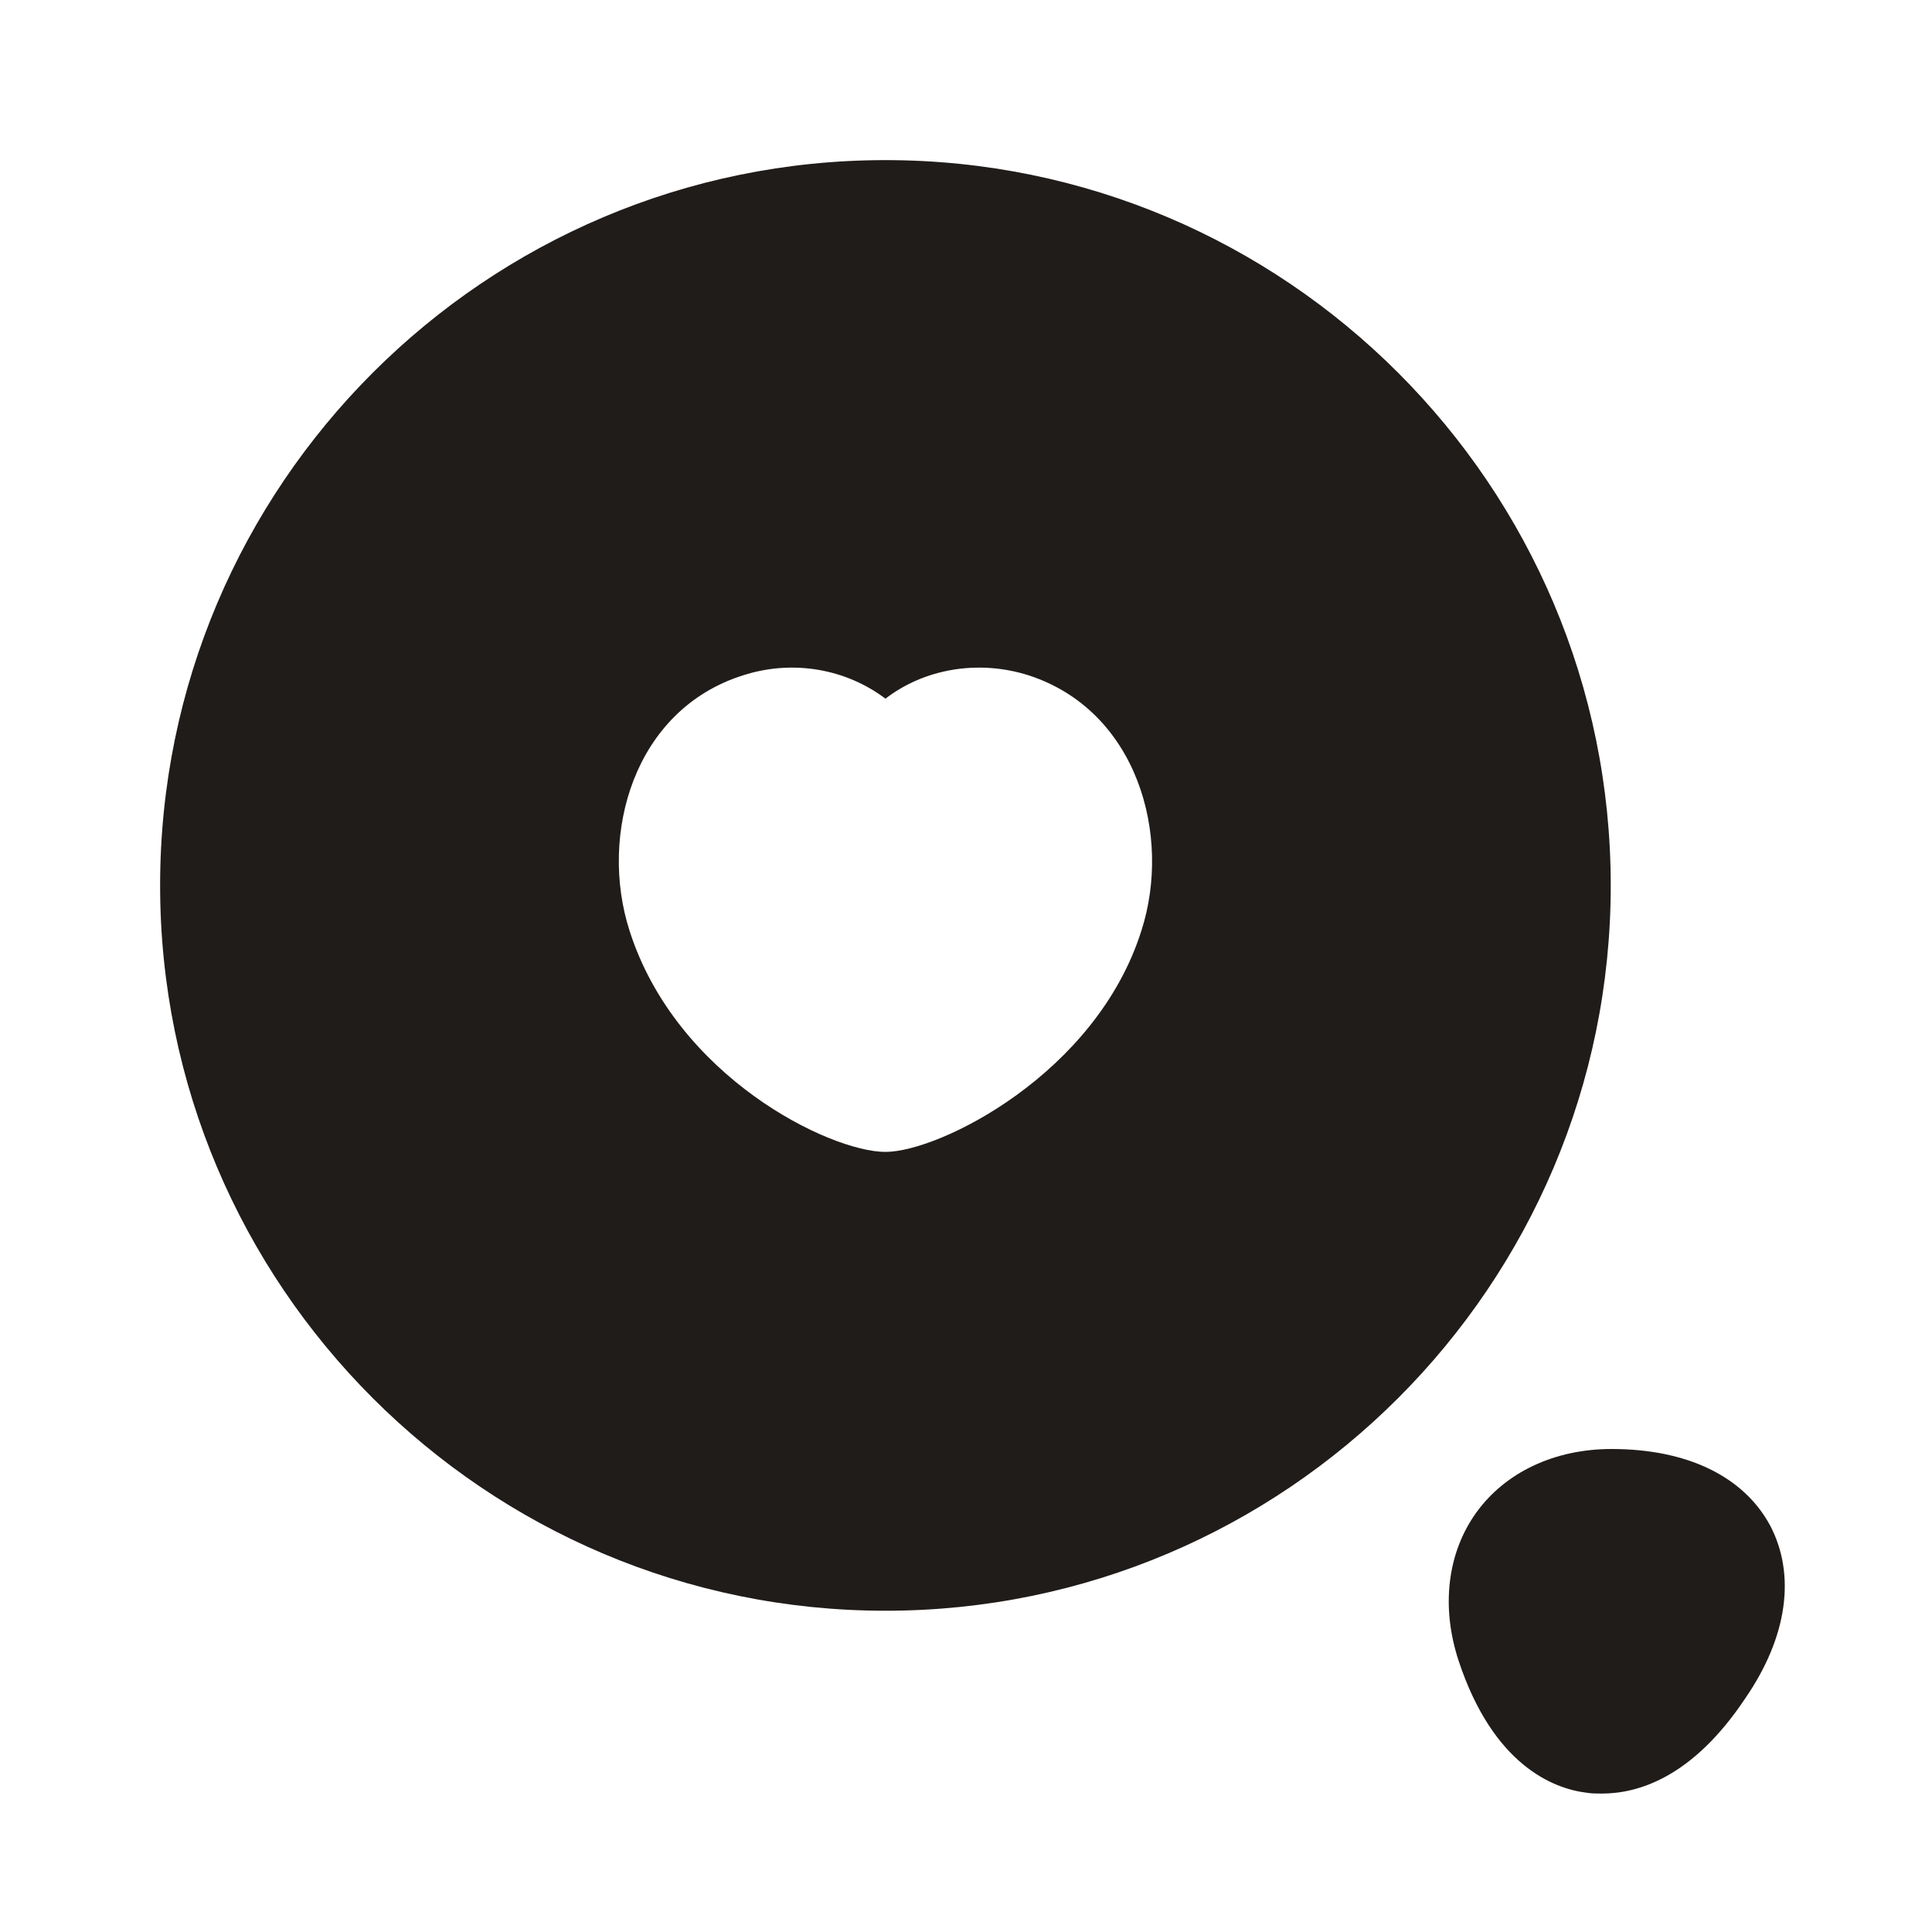
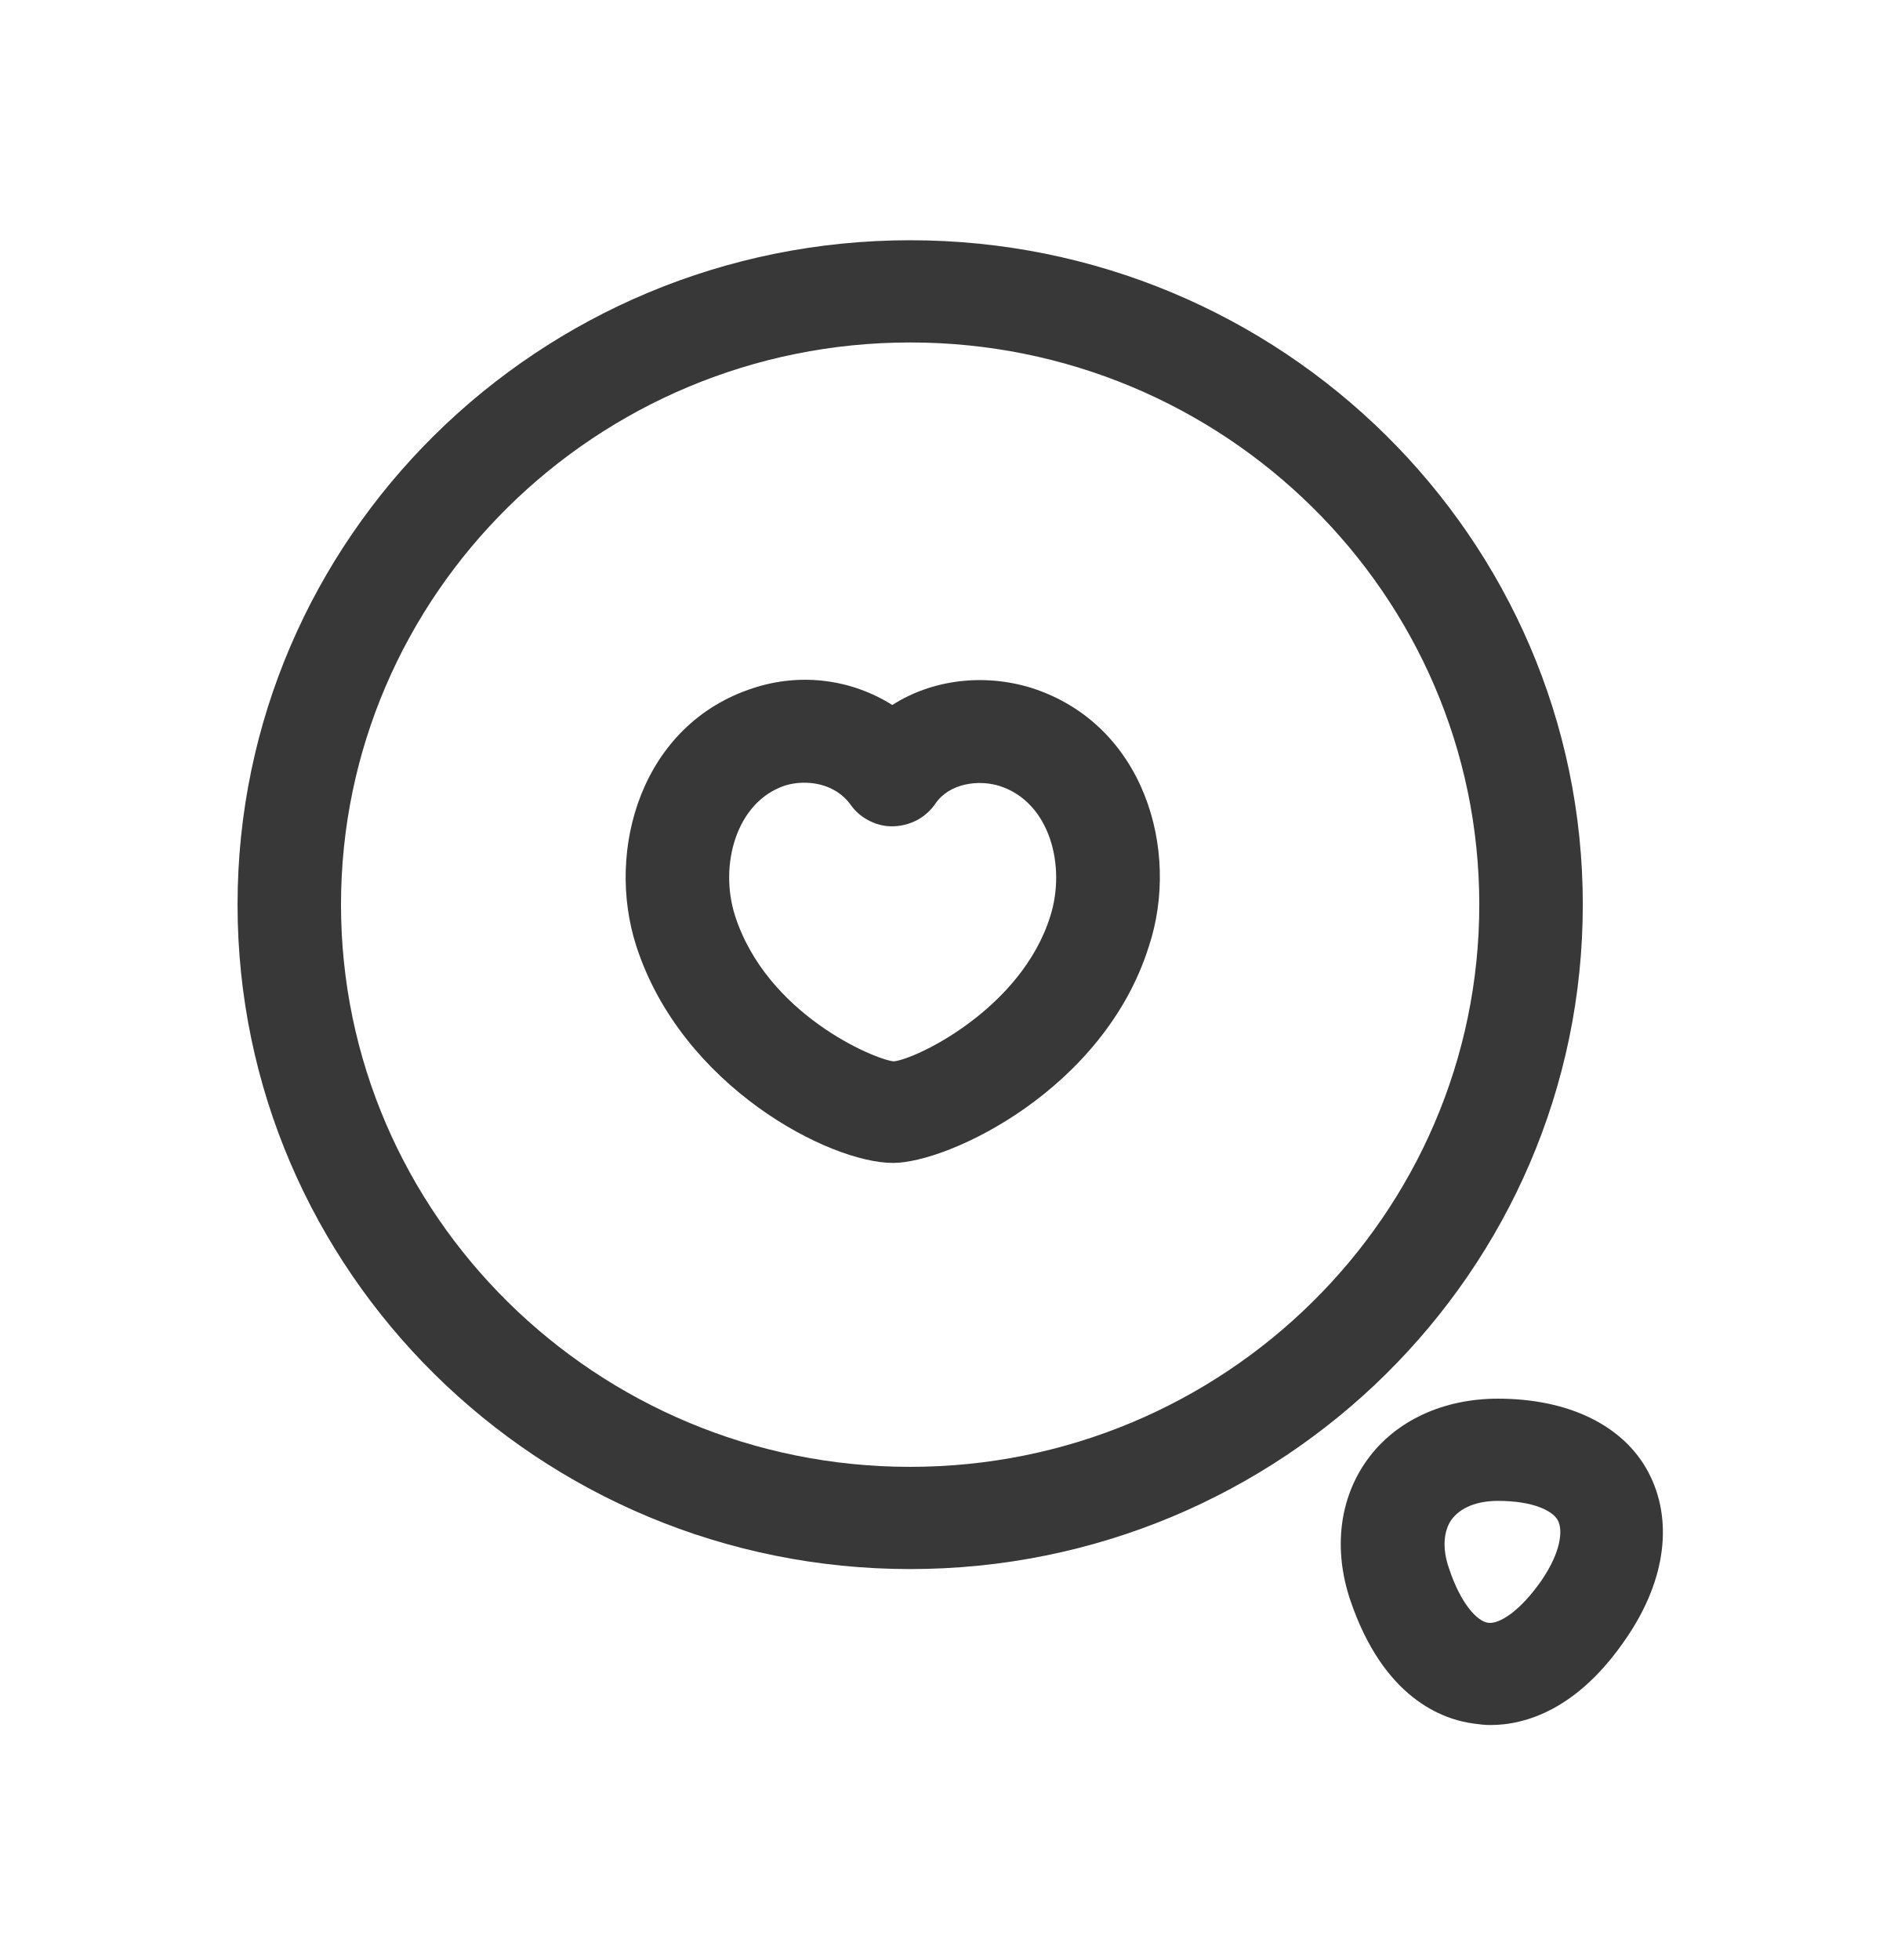
- <svg xmlns="http://www.w3.org/2000/svg" width="32" height="32" viewBox="0 0 32 32" fill="none">
-   <path d="M14.666 2.652C8.039 2.652 2.652 8.039 2.652 14.666C2.652 21.292 8.039 26.679 14.666 26.679C21.292 26.679 26.679 21.292 26.679 14.666C26.679 8.039 21.292 2.652 14.666 2.652ZM18.906 15.412C18.159 17.786 15.559 19.079 14.666 19.079C13.746 19.079 11.199 17.839 10.426 15.412C9.919 13.826 10.492 11.759 12.306 11.186C13.132 10.919 14.012 11.079 14.666 11.572C15.306 11.079 16.199 10.919 17.039 11.186C18.839 11.772 19.412 13.839 18.906 15.412Z" fill="#201C1A" />
-   <path d="M29.319 25.267C28.879 24.453 27.945 24 26.692 24C25.745 24 24.932 24.387 24.452 25.053C23.972 25.72 23.865 26.613 24.159 27.507C24.732 29.24 25.732 29.627 26.279 29.693C26.359 29.707 26.439 29.707 26.532 29.707C27.119 29.707 28.025 29.453 28.905 28.133C29.612 27.107 29.745 26.08 29.319 25.267Z" fill="#201C1A" />
+ <svg xmlns="http://www.w3.org/2000/svg" width="32" height="33" viewBox="0 0 32 33" fill="none">
+   <g id="search-favorite">
+     <g id="Group 1000002940">
+       <path id="Vector" d="M15.036 19.58C13.968 19.58 11.482 18.295 10.715 15.931C10.192 14.314 10.796 12.191 12.69 11.583C13.503 11.319 14.351 11.445 15.025 11.87C15.687 11.445 16.558 11.331 17.371 11.583C19.265 12.191 19.88 14.314 19.346 15.931C18.591 18.341 15.977 19.58 15.036 19.58ZM12.376 15.415C12.911 17.079 14.723 17.836 15.048 17.87C15.42 17.836 17.197 16.987 17.685 15.427C17.952 14.589 17.685 13.511 16.837 13.235C16.477 13.12 15.989 13.189 15.757 13.522C15.594 13.763 15.338 13.901 15.048 13.912C14.781 13.924 14.49 13.786 14.328 13.556C14.06 13.178 13.573 13.12 13.224 13.224C12.388 13.499 12.109 14.578 12.376 15.415Z" fill="#383838" />
+       <path id="Vector_2" d="M25.096 29.044C25.003 29.044 24.91 29.033 24.828 29.021C24.282 28.953 23.295 28.585 22.738 26.945C22.447 26.084 22.552 25.224 23.028 24.57C23.504 23.916 24.306 23.549 25.223 23.549C26.408 23.549 27.337 23.996 27.756 24.788C28.174 25.58 28.058 26.589 27.396 27.564C26.571 28.792 25.676 29.044 25.096 29.044ZM24.399 26.406C24.596 27.002 24.875 27.301 25.061 27.323C25.247 27.346 25.595 27.128 25.955 26.612C26.292 26.119 26.315 25.763 26.234 25.602C26.153 25.442 25.827 25.27 25.223 25.27C24.863 25.27 24.596 25.384 24.445 25.58C24.306 25.775 24.282 26.073 24.399 26.406Z" fill="#383838" />
+       <path id="Vector_3" d="M15.326 26.418C9.076 26.418 4 21.404 4 15.231C4 9.059 9.076 4.045 15.326 4.045C21.575 4.045 26.652 9.059 26.652 15.231C26.652 21.404 21.575 26.418 15.326 26.418ZM15.326 5.766C10.04 5.766 5.742 10.011 5.742 15.231C5.742 20.451 10.04 24.697 15.326 24.697C20.611 24.697 24.909 20.451 24.909 15.231C24.909 10.011 20.611 5.766 15.326 5.766Z" fill="#383838" />
+     </g>
+   </g>
</svg>
